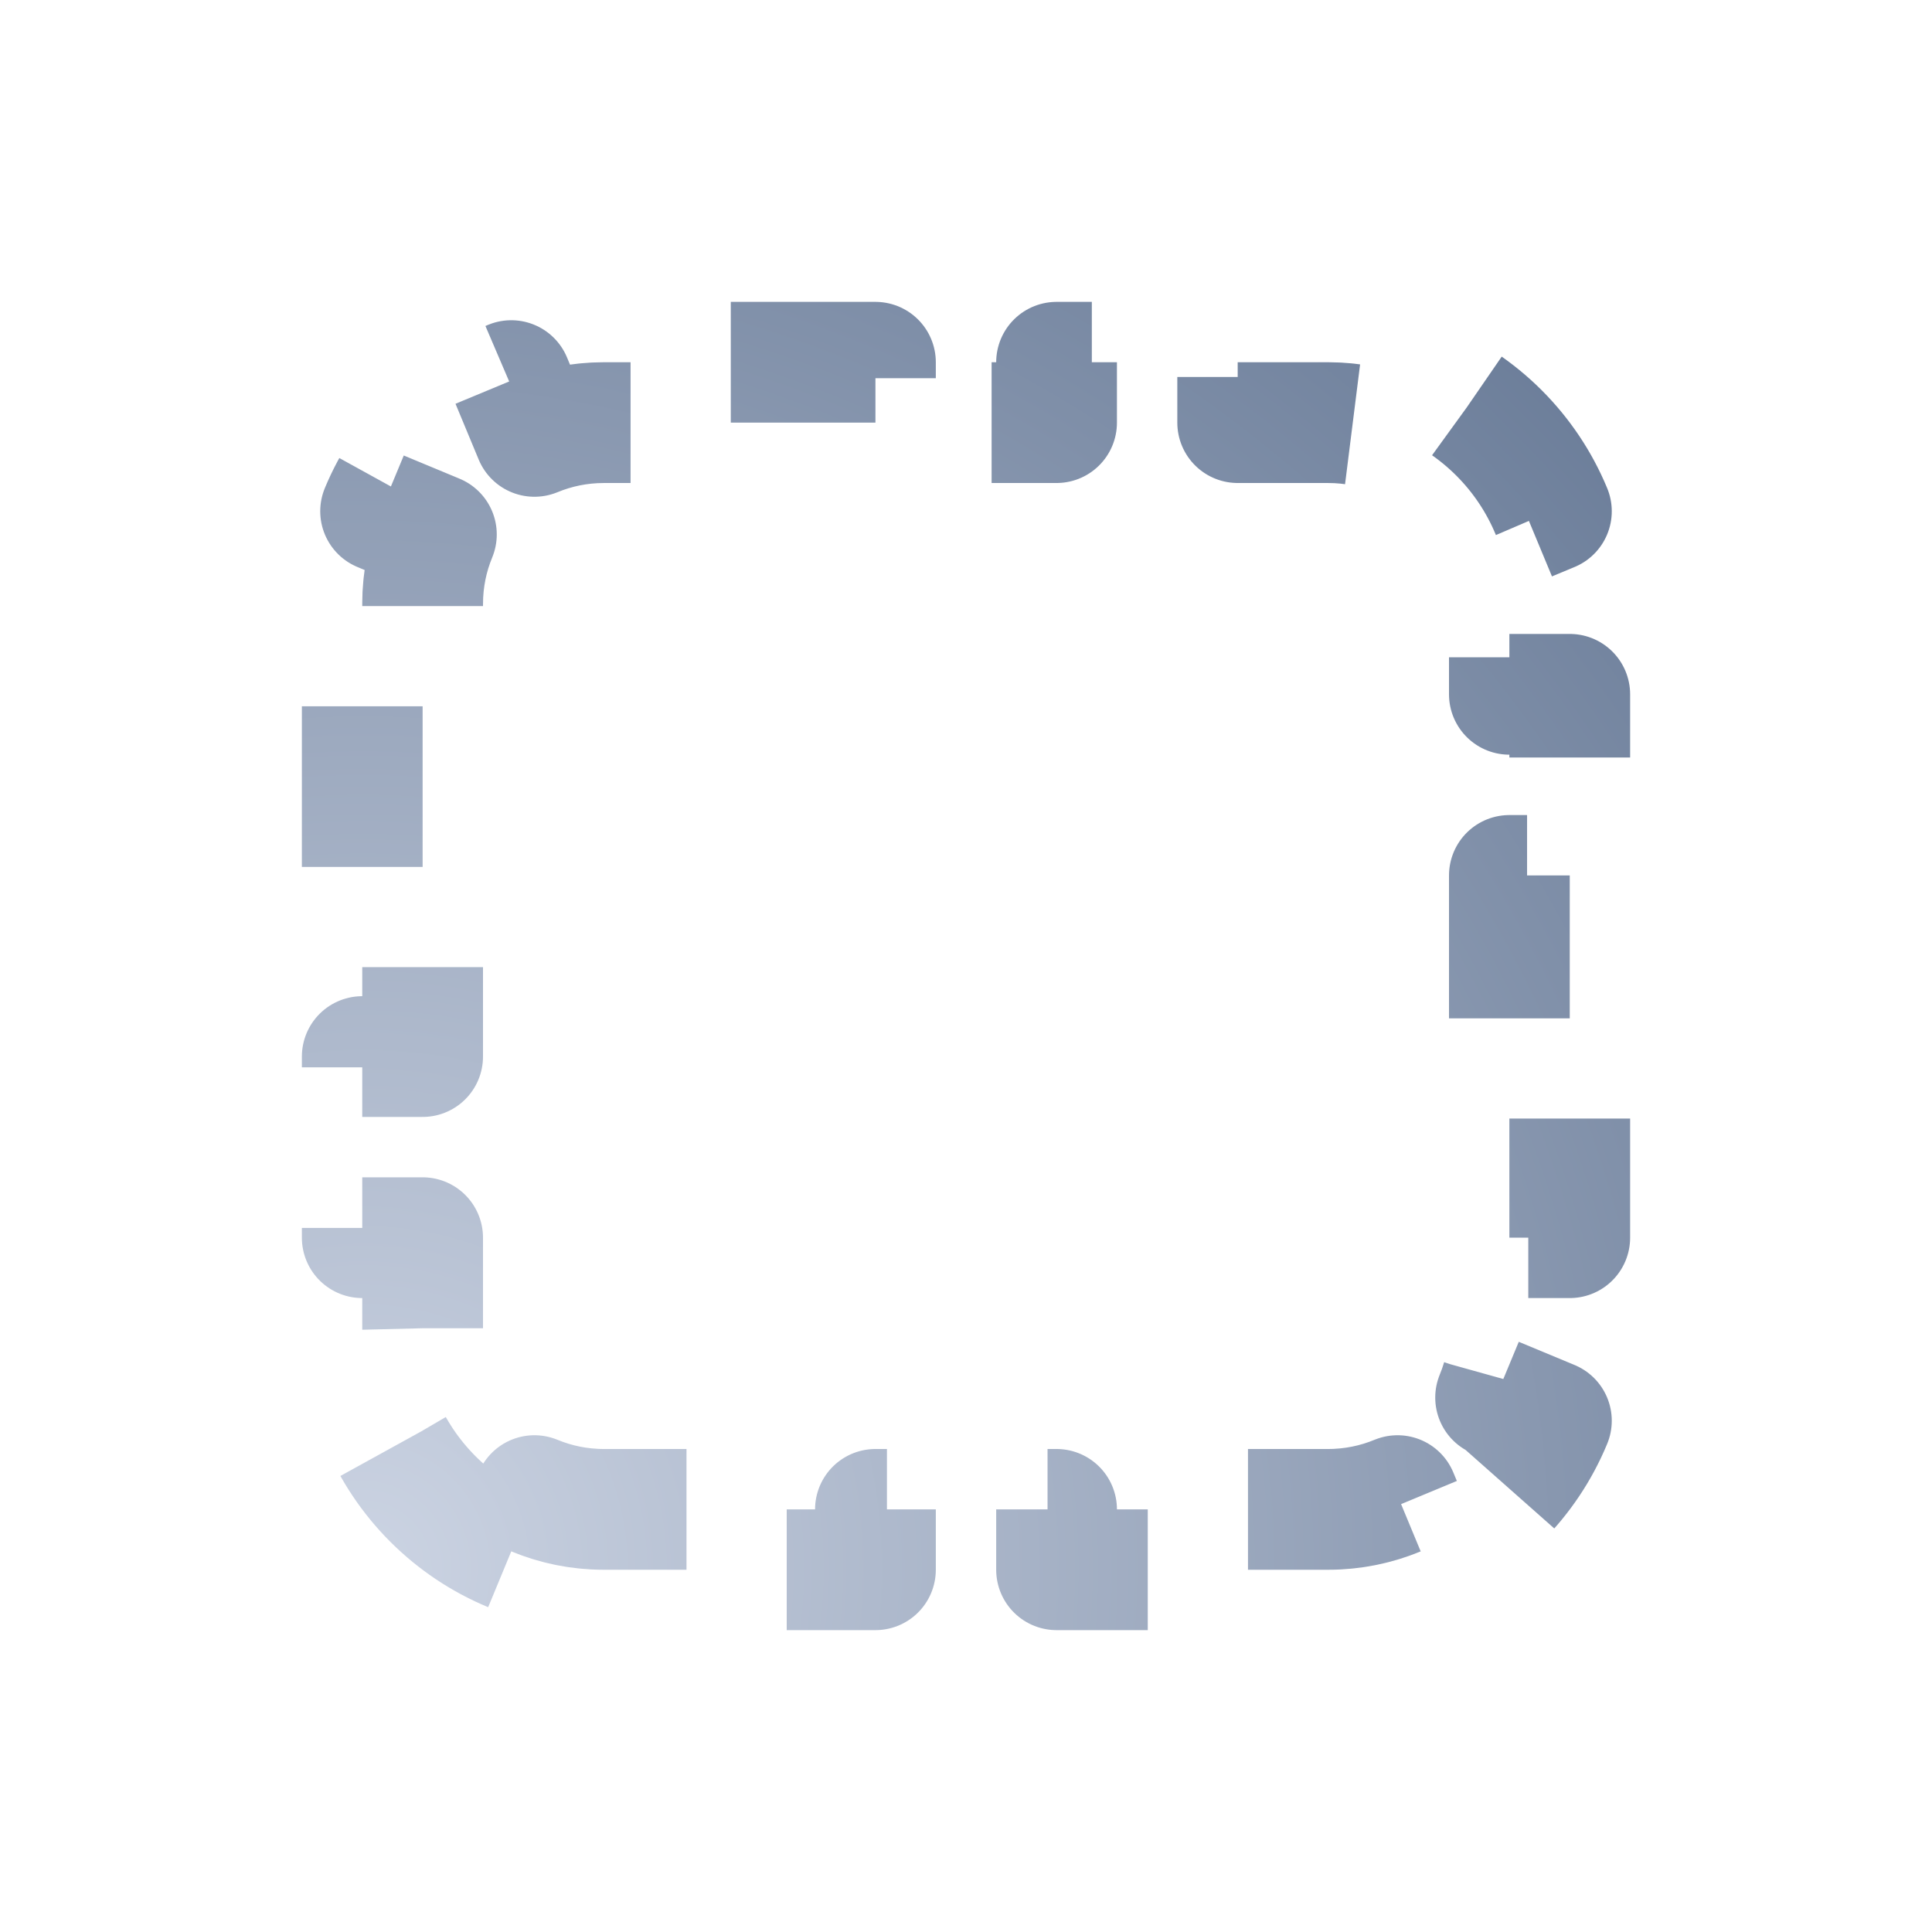
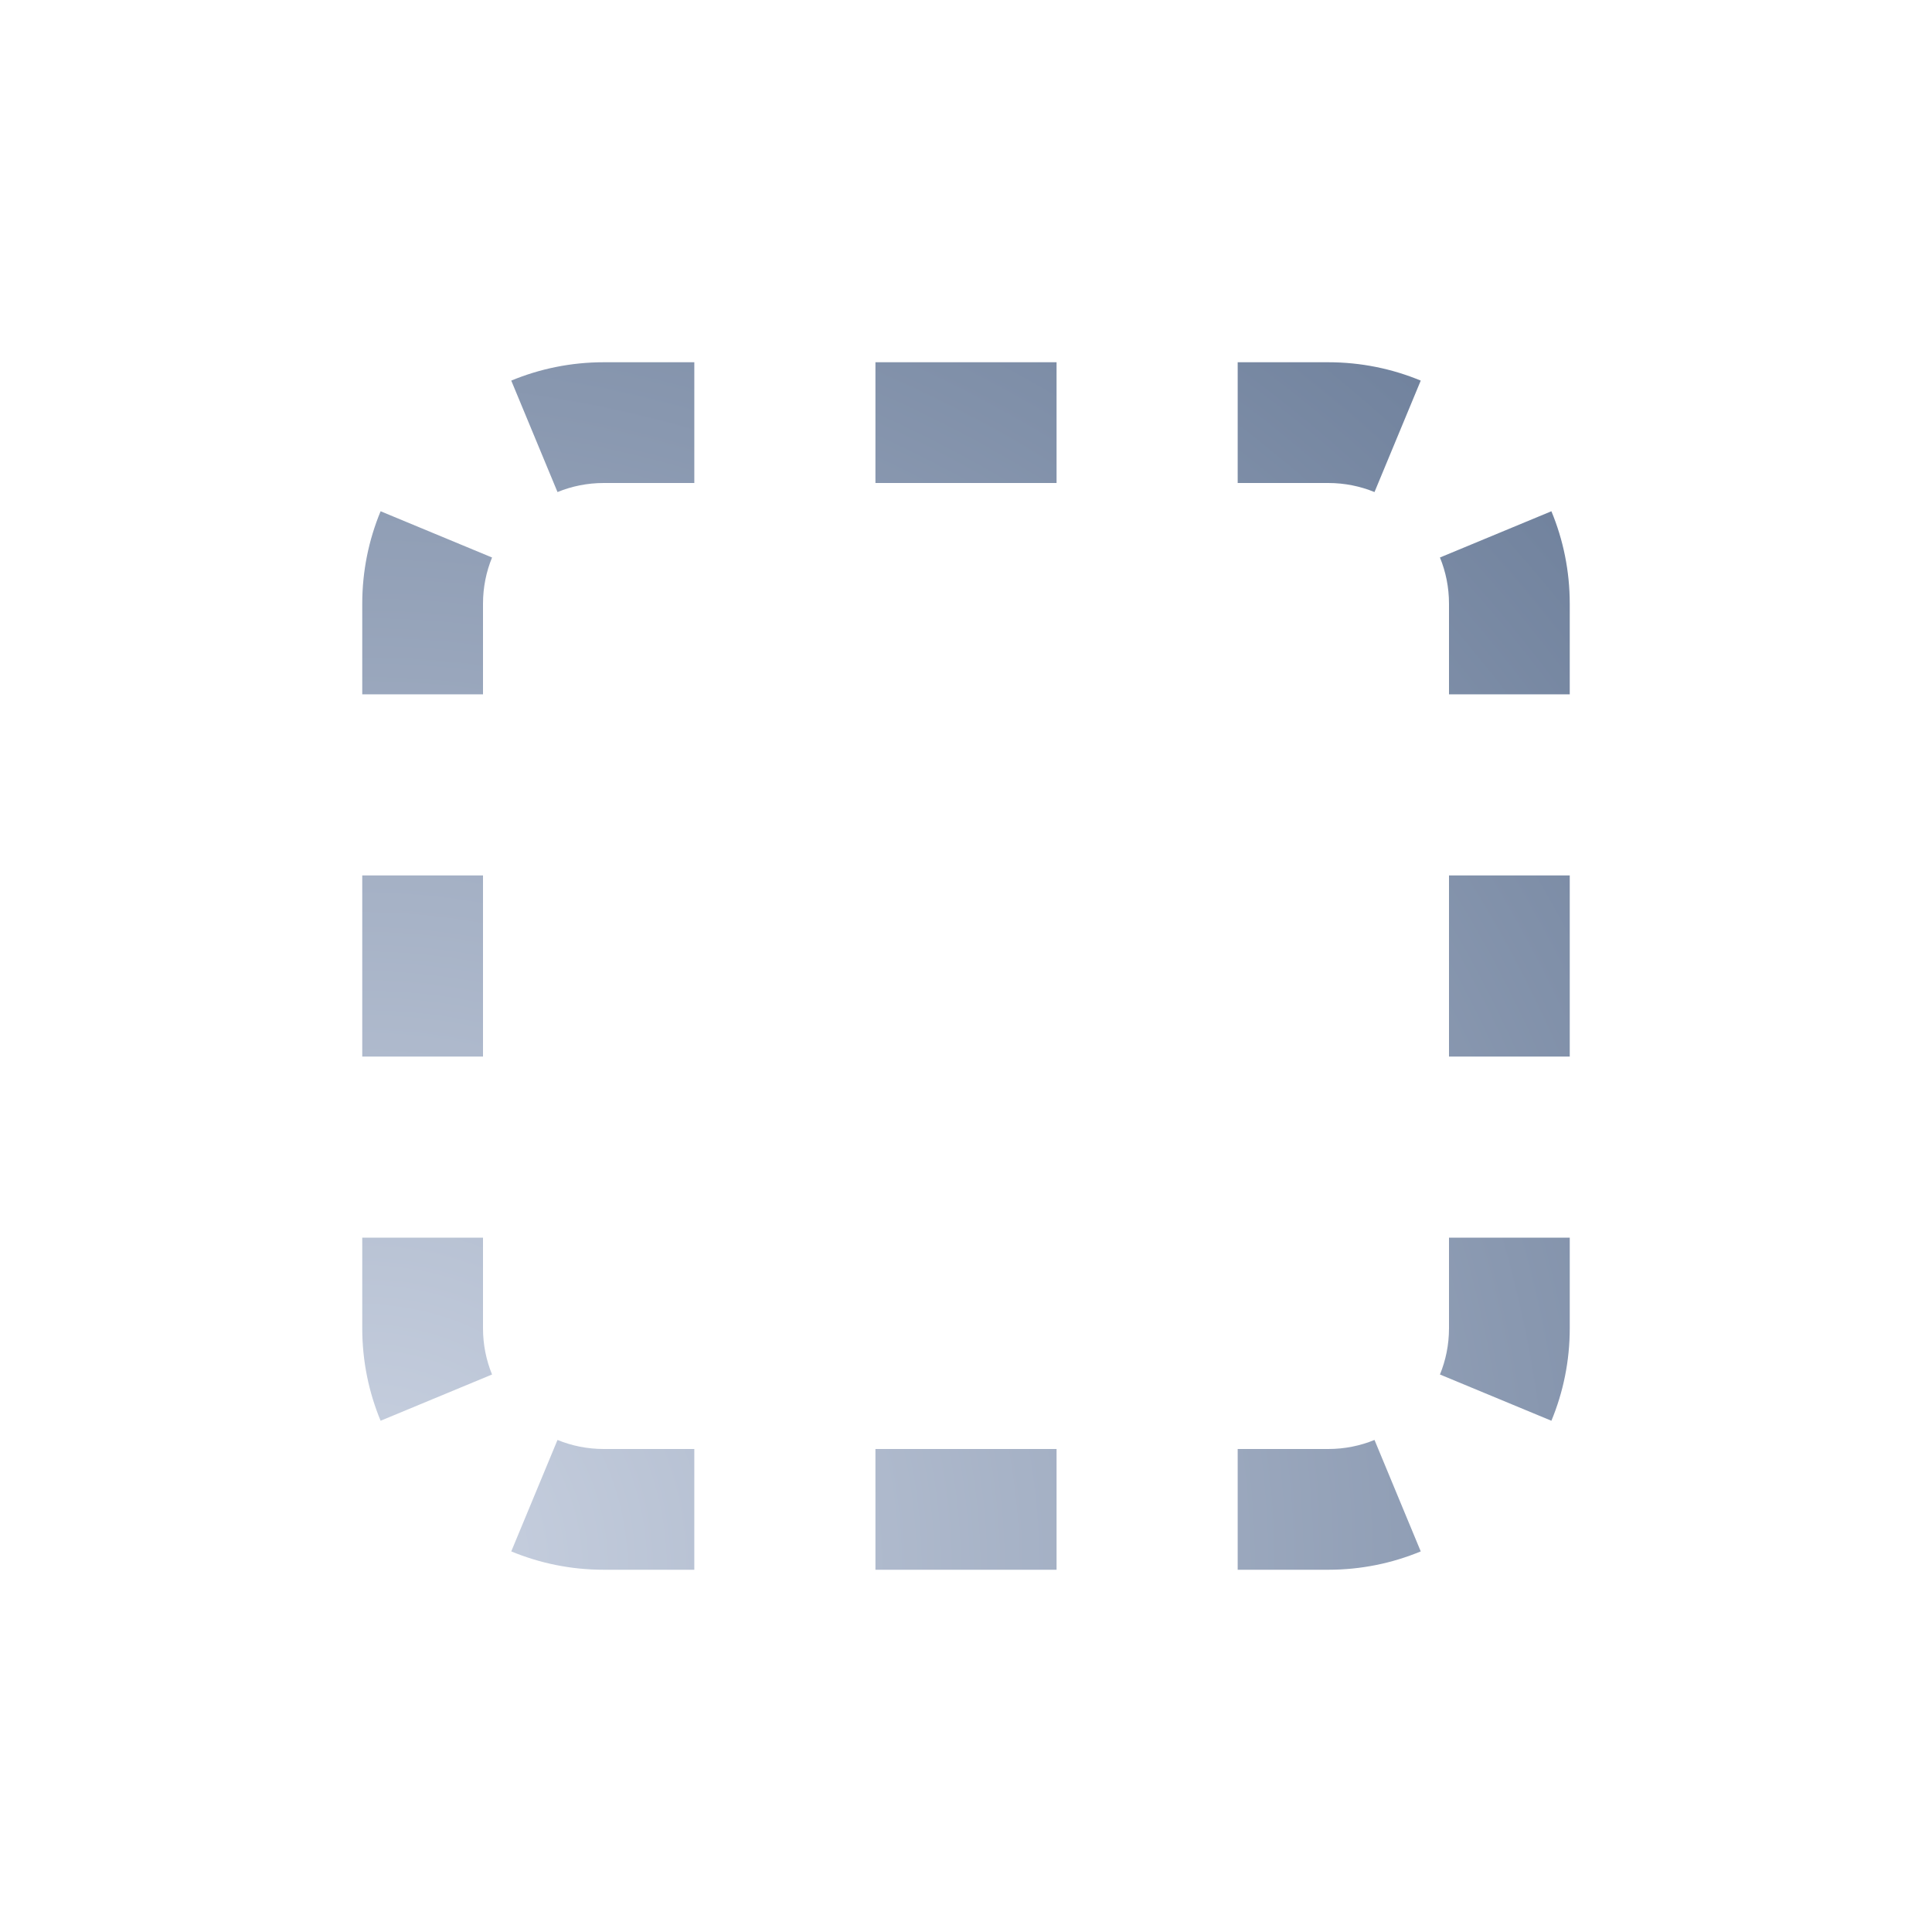
<svg xmlns="http://www.w3.org/2000/svg" width="16" height="16" viewBox="0 0 16 16" fill="none">
-   <g id="Icon / namespace">
-     <path id="Rectangle 3467677" d="M4.234 12.848C3.746 12.646 3.354 12.255 3.152 11.766L3.614 11.574C3.541 11.398 3.5 11.204 3.5 11V10.25H3V8.75H3.5V7.25H3V5.75H3.5V5C3.5 4.796 3.541 4.602 3.614 4.426L3.152 4.234C3.354 3.746 3.746 3.354 4.234 3.152L4.426 3.614C4.602 3.541 4.796 3.5 5 3.5H5.75V3H7.25V3.5H8.75V3H10.25V3.5H11C11.204 3.5 11.398 3.541 11.574 3.614L11.766 3.152C12.255 3.354 12.646 3.746 12.848 4.234L12.386 4.426C12.459 4.602 12.5 4.796 12.5 5V5.75H13V7.25H12.5V8.75H13V10.25H12.5V11C12.5 11.204 12.459 11.398 12.386 11.574L12.848 11.766C12.646 12.255 12.255 12.646 11.766 12.848L11.574 12.386C11.398 12.459 11.204 12.5 11 12.5H10.25V13H8.75V12.5H7.25V13H5.75V12.5H5C4.796 12.5 4.602 12.459 4.426 12.386L4.234 12.848Z" stroke="url(#paint0_radial_959_29913)" stroke-linejoin="round" stroke-dasharray="1.33 1.33" />
-   </g>
+   <path fill-rule="evenodd" clip-rule="evenodd" d="M4.234 12.848L4.617 11.925C4.734 11.973 4.863 12 5 12H5.75V13H5C4.729 13 4.47 12.946 4.234 12.848ZM10.25 13V12H11C11.137 12 11.266 11.973 11.383 11.925L11.766 12.848C11.53 12.946 11.271 13 11 13H10.25ZM13 5.75H12V5C12 4.863 11.973 4.734 11.925 4.617L12.848 4.234C12.946 4.47 13 4.729 13 5V5.75ZM5.75 3H5C4.729 3 4.47 3.054 4.234 3.152L4.617 4.075C4.734 4.027 4.863 4 5 4H5.75V3ZM3 10.25H4V11C4 11.137 4.027 11.266 4.075 11.383L3.152 11.766C3.054 11.53 3 11.271 3 11V10.25ZM3 8.75H4V7.25H3V8.75ZM3 5.75H4V5C4 4.863 4.027 4.734 4.075 4.617L3.152 4.234C3.054 4.47 3 4.729 3 5V5.75ZM7.25 3V4H8.75V3H7.25ZM10.25 3V4H11C11.137 4 11.266 4.027 11.383 4.075L11.766 3.152C11.53 3.054 11.271 3 11 3H10.25ZM13 7.25H12V8.75H13V7.25ZM13 10.25H12V11C12 11.137 11.973 11.266 11.925 11.383L12.848 11.766C12.946 11.53 13 11.271 13 11V10.25ZM8.75 13V12H7.25V13H8.75Z" fill="url(#paint0_radial_15760_29)" />
  <defs>
-     <radialGradient id="paint0_radial_959_29913" cx="0" cy="0" r="1" gradientUnits="userSpaceOnUse" gradientTransform="translate(3 13) rotate(-45) scale(14.1421)">
+     <radialGradient id="paint0_radial_15760_29" cx="0" cy="0" r="1" gradientUnits="userSpaceOnUse" gradientTransform="translate(3 13) rotate(-45) scale(14.1421)">
      <stop stop-color="#CCD4E3" />
      <stop offset="1" stop-color="#6B7D99" />
    </radialGradient>
  </defs>
</svg>
